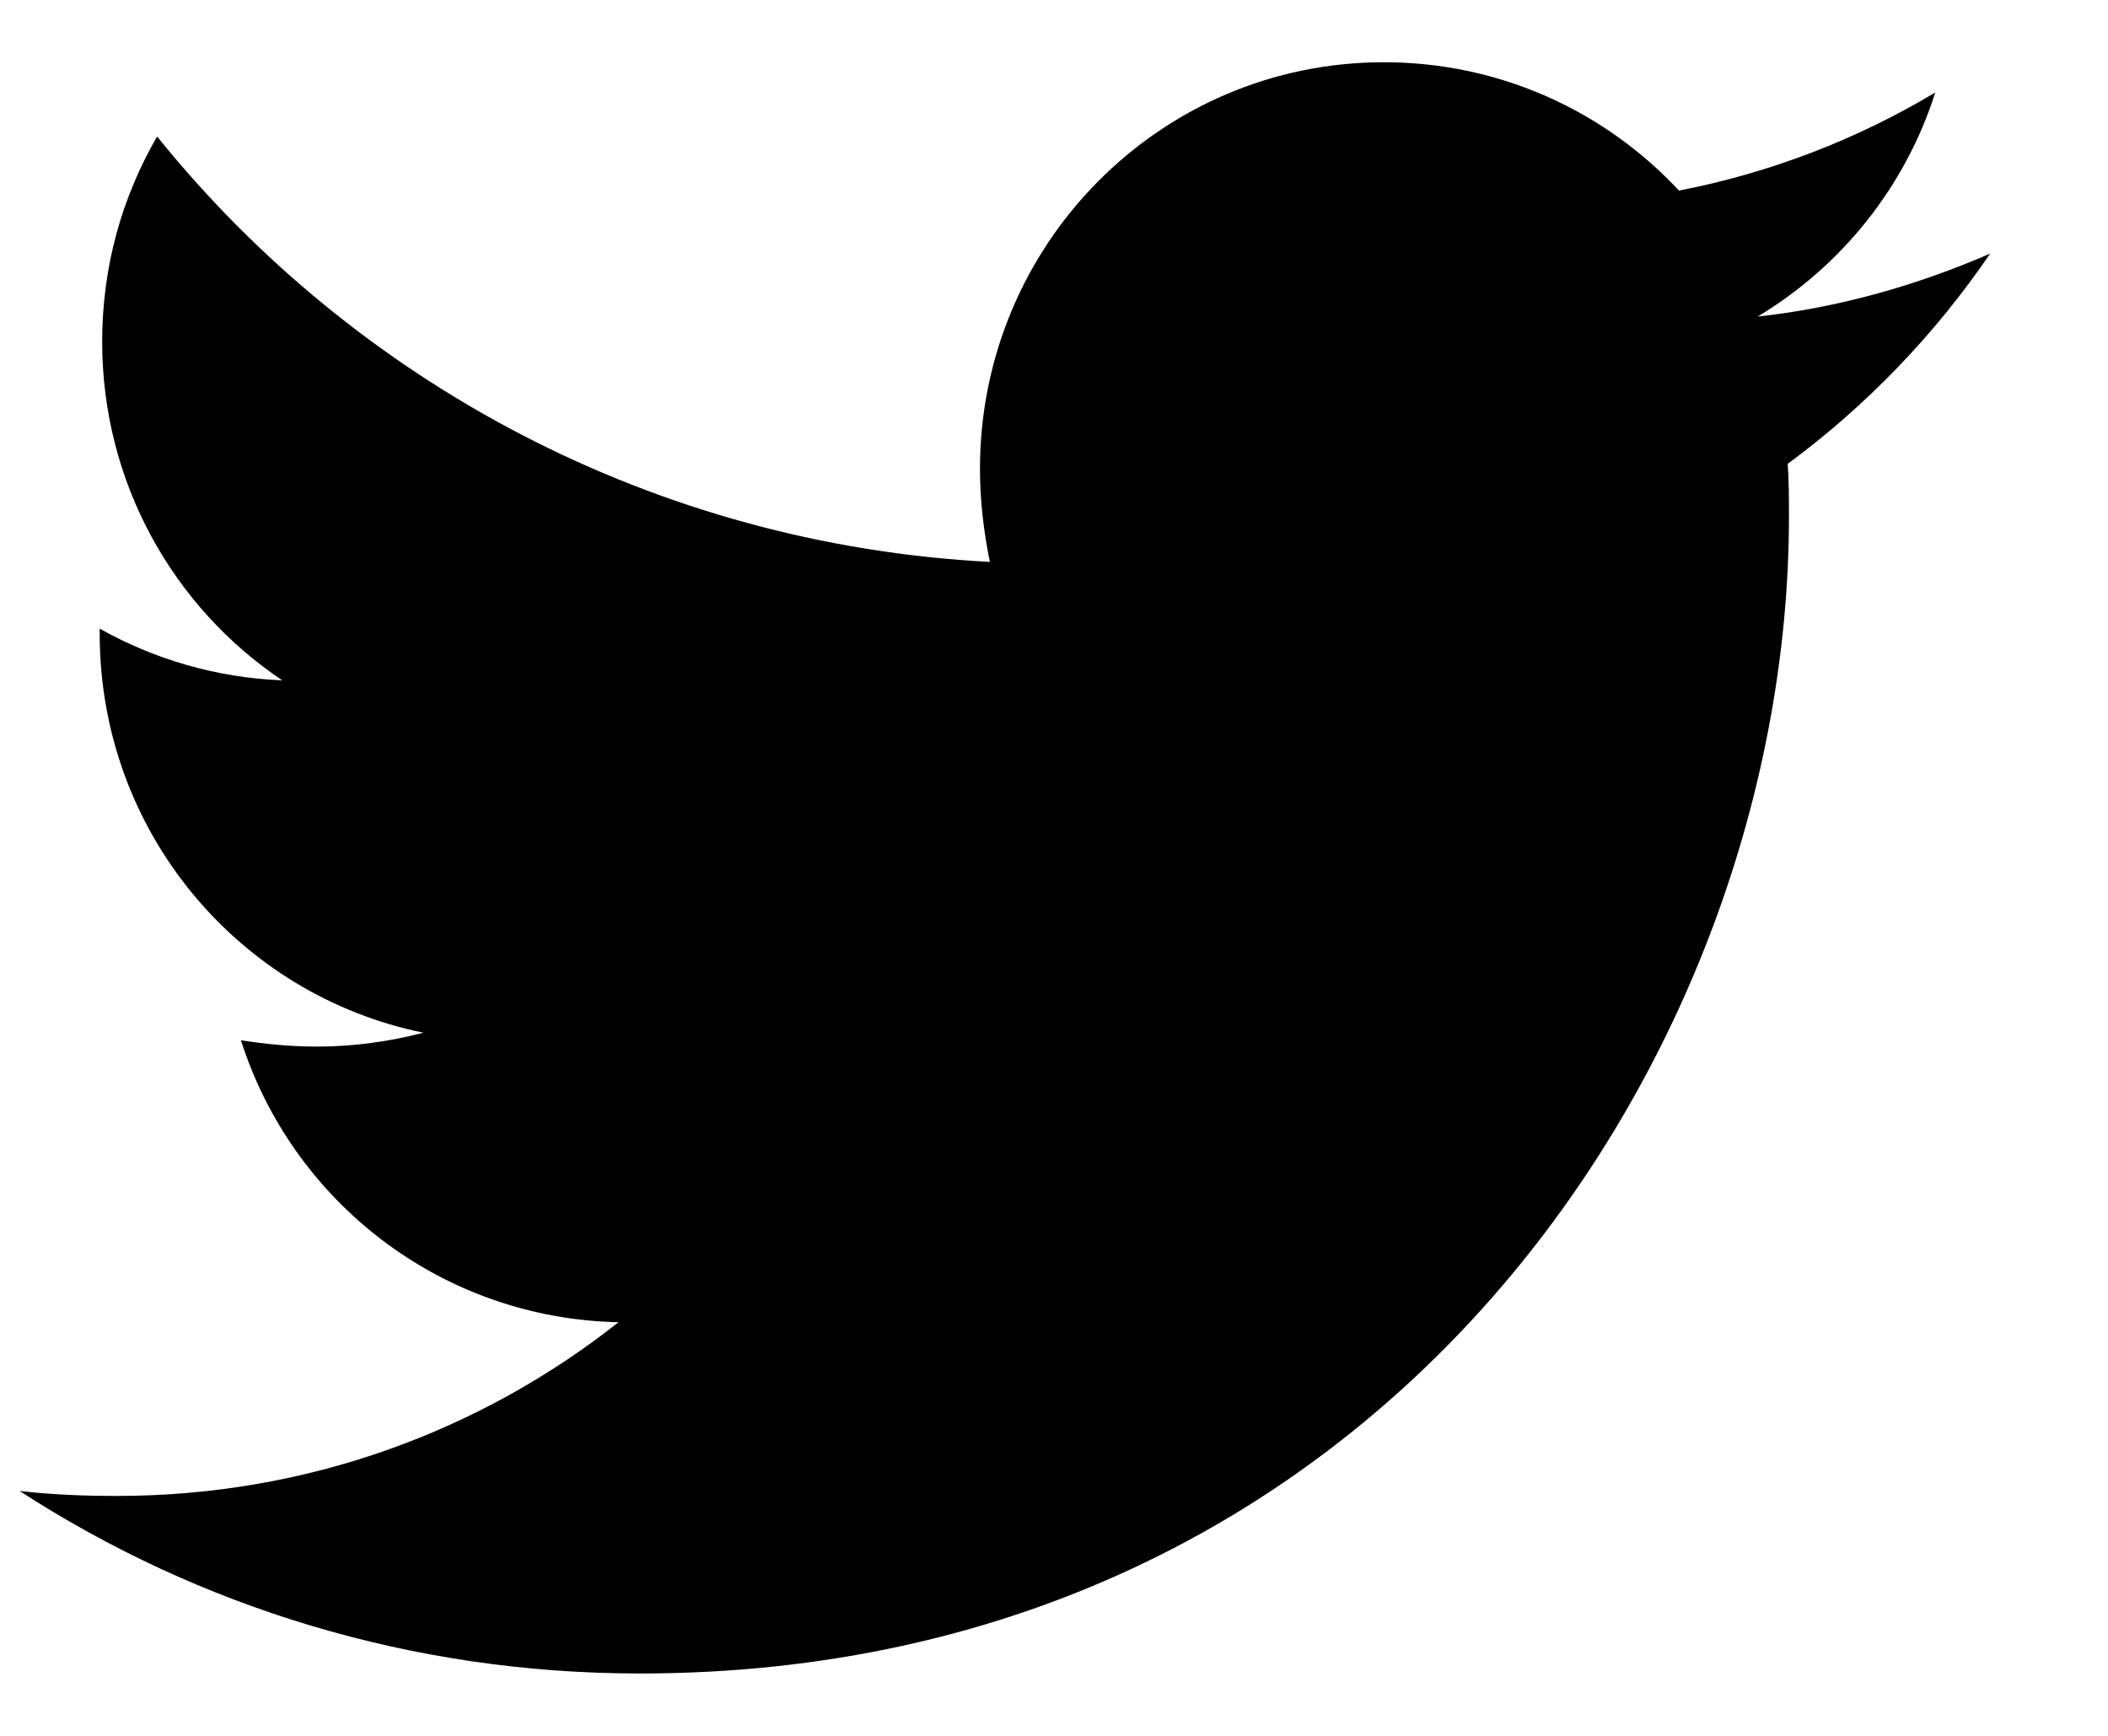
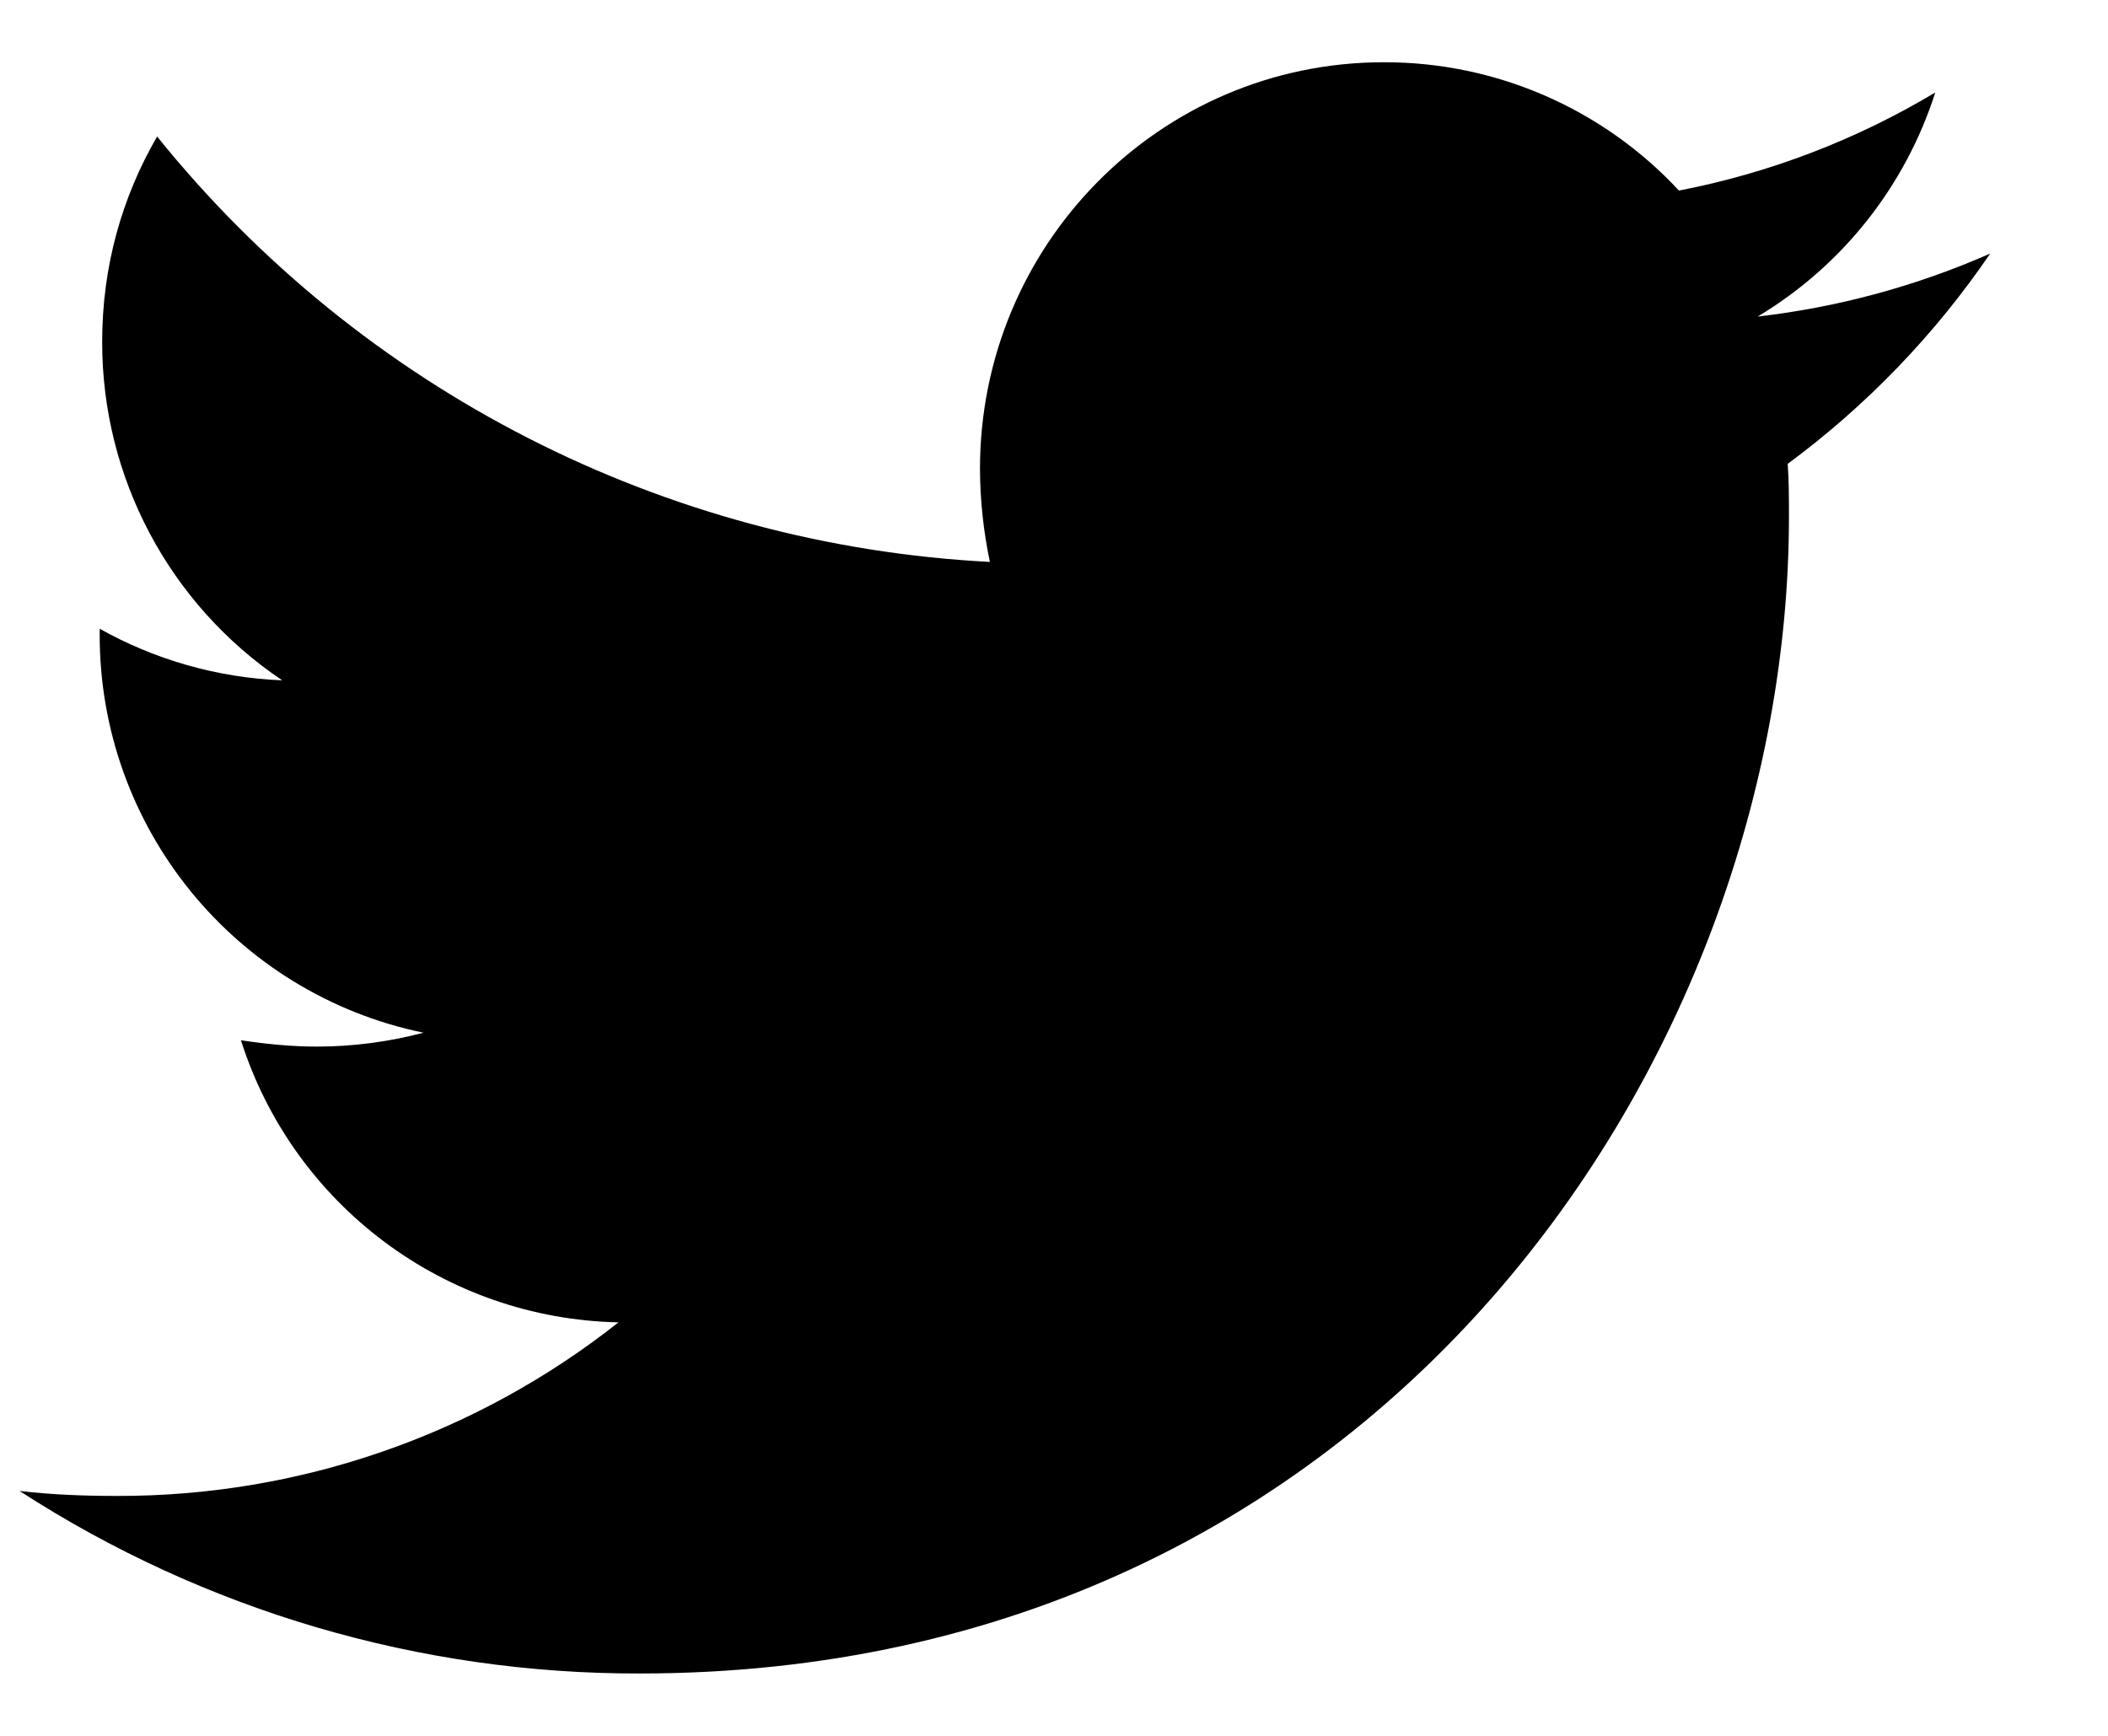
- <svg xmlns="http://www.w3.org/2000/svg" width="17" height="14" viewBox="0 0 17 14" fill="none">
-   <path d="M14.417 3.741C14.427 3.883 14.427 4.025 14.427 4.167C14.427 8.502 11.15 13.497 5.16 13.497C3.314 13.497 1.6 12.959 0.158 12.025C0.42 12.055 0.672 12.065 0.945 12.065C2.467 12.065 3.869 11.548 4.988 10.664C3.557 10.634 2.357 9.69 1.943 8.39C2.145 8.421 2.346 8.441 2.558 8.441C2.851 8.441 3.143 8.4 3.415 8.329C1.923 8.025 0.804 6.705 0.804 5.111V5.07C1.237 5.314 1.741 5.466 2.276 5.487C1.398 4.898 0.824 3.893 0.824 2.756C0.824 2.147 0.985 1.588 1.267 1.101C2.871 3.091 5.281 4.39 7.983 4.532C7.933 4.289 7.903 4.035 7.903 3.781C7.903 1.974 9.355 0.502 11.16 0.502C12.098 0.502 12.945 0.898 13.54 1.537C14.276 1.395 14.982 1.121 15.607 0.746C15.365 1.507 14.851 2.147 14.175 2.553C14.83 2.482 15.466 2.299 16.05 2.045C15.607 2.695 15.052 3.273 14.417 3.741Z" fill="black" />
+ <svg xmlns="http://www.w3.org/2000/svg" width="17" height="14" fill="none">
+   <path d="M14.417 3.74c.01.143.01.285.01.427 0 4.335-3.277 9.33-9.267 9.33a9.16 9.16 0 01-5.002-1.472c.262.03.514.04.787.04a6.496 6.496 0 004.043-1.4A3.266 3.266 0 011.943 8.39c.202.03.403.051.615.051.293 0 .585-.04.857-.112A3.274 3.274 0 01.804 5.111v-.04c.433.243.937.395 1.472.416A3.283 3.283 0 01.824 2.756c0-.61.161-1.168.443-1.655a9.238 9.238 0 006.716 3.431 3.726 3.726 0 01-.08-.75c0-1.808 1.452-3.28 3.257-3.28a3.24 3.24 0 012.38 1.035 6.386 6.386 0 002.067-.791 3.266 3.266 0 01-1.432 1.807 6.494 6.494 0 001.875-.508 7.029 7.029 0 01-1.633 1.696z" fill="#000" />
</svg>
